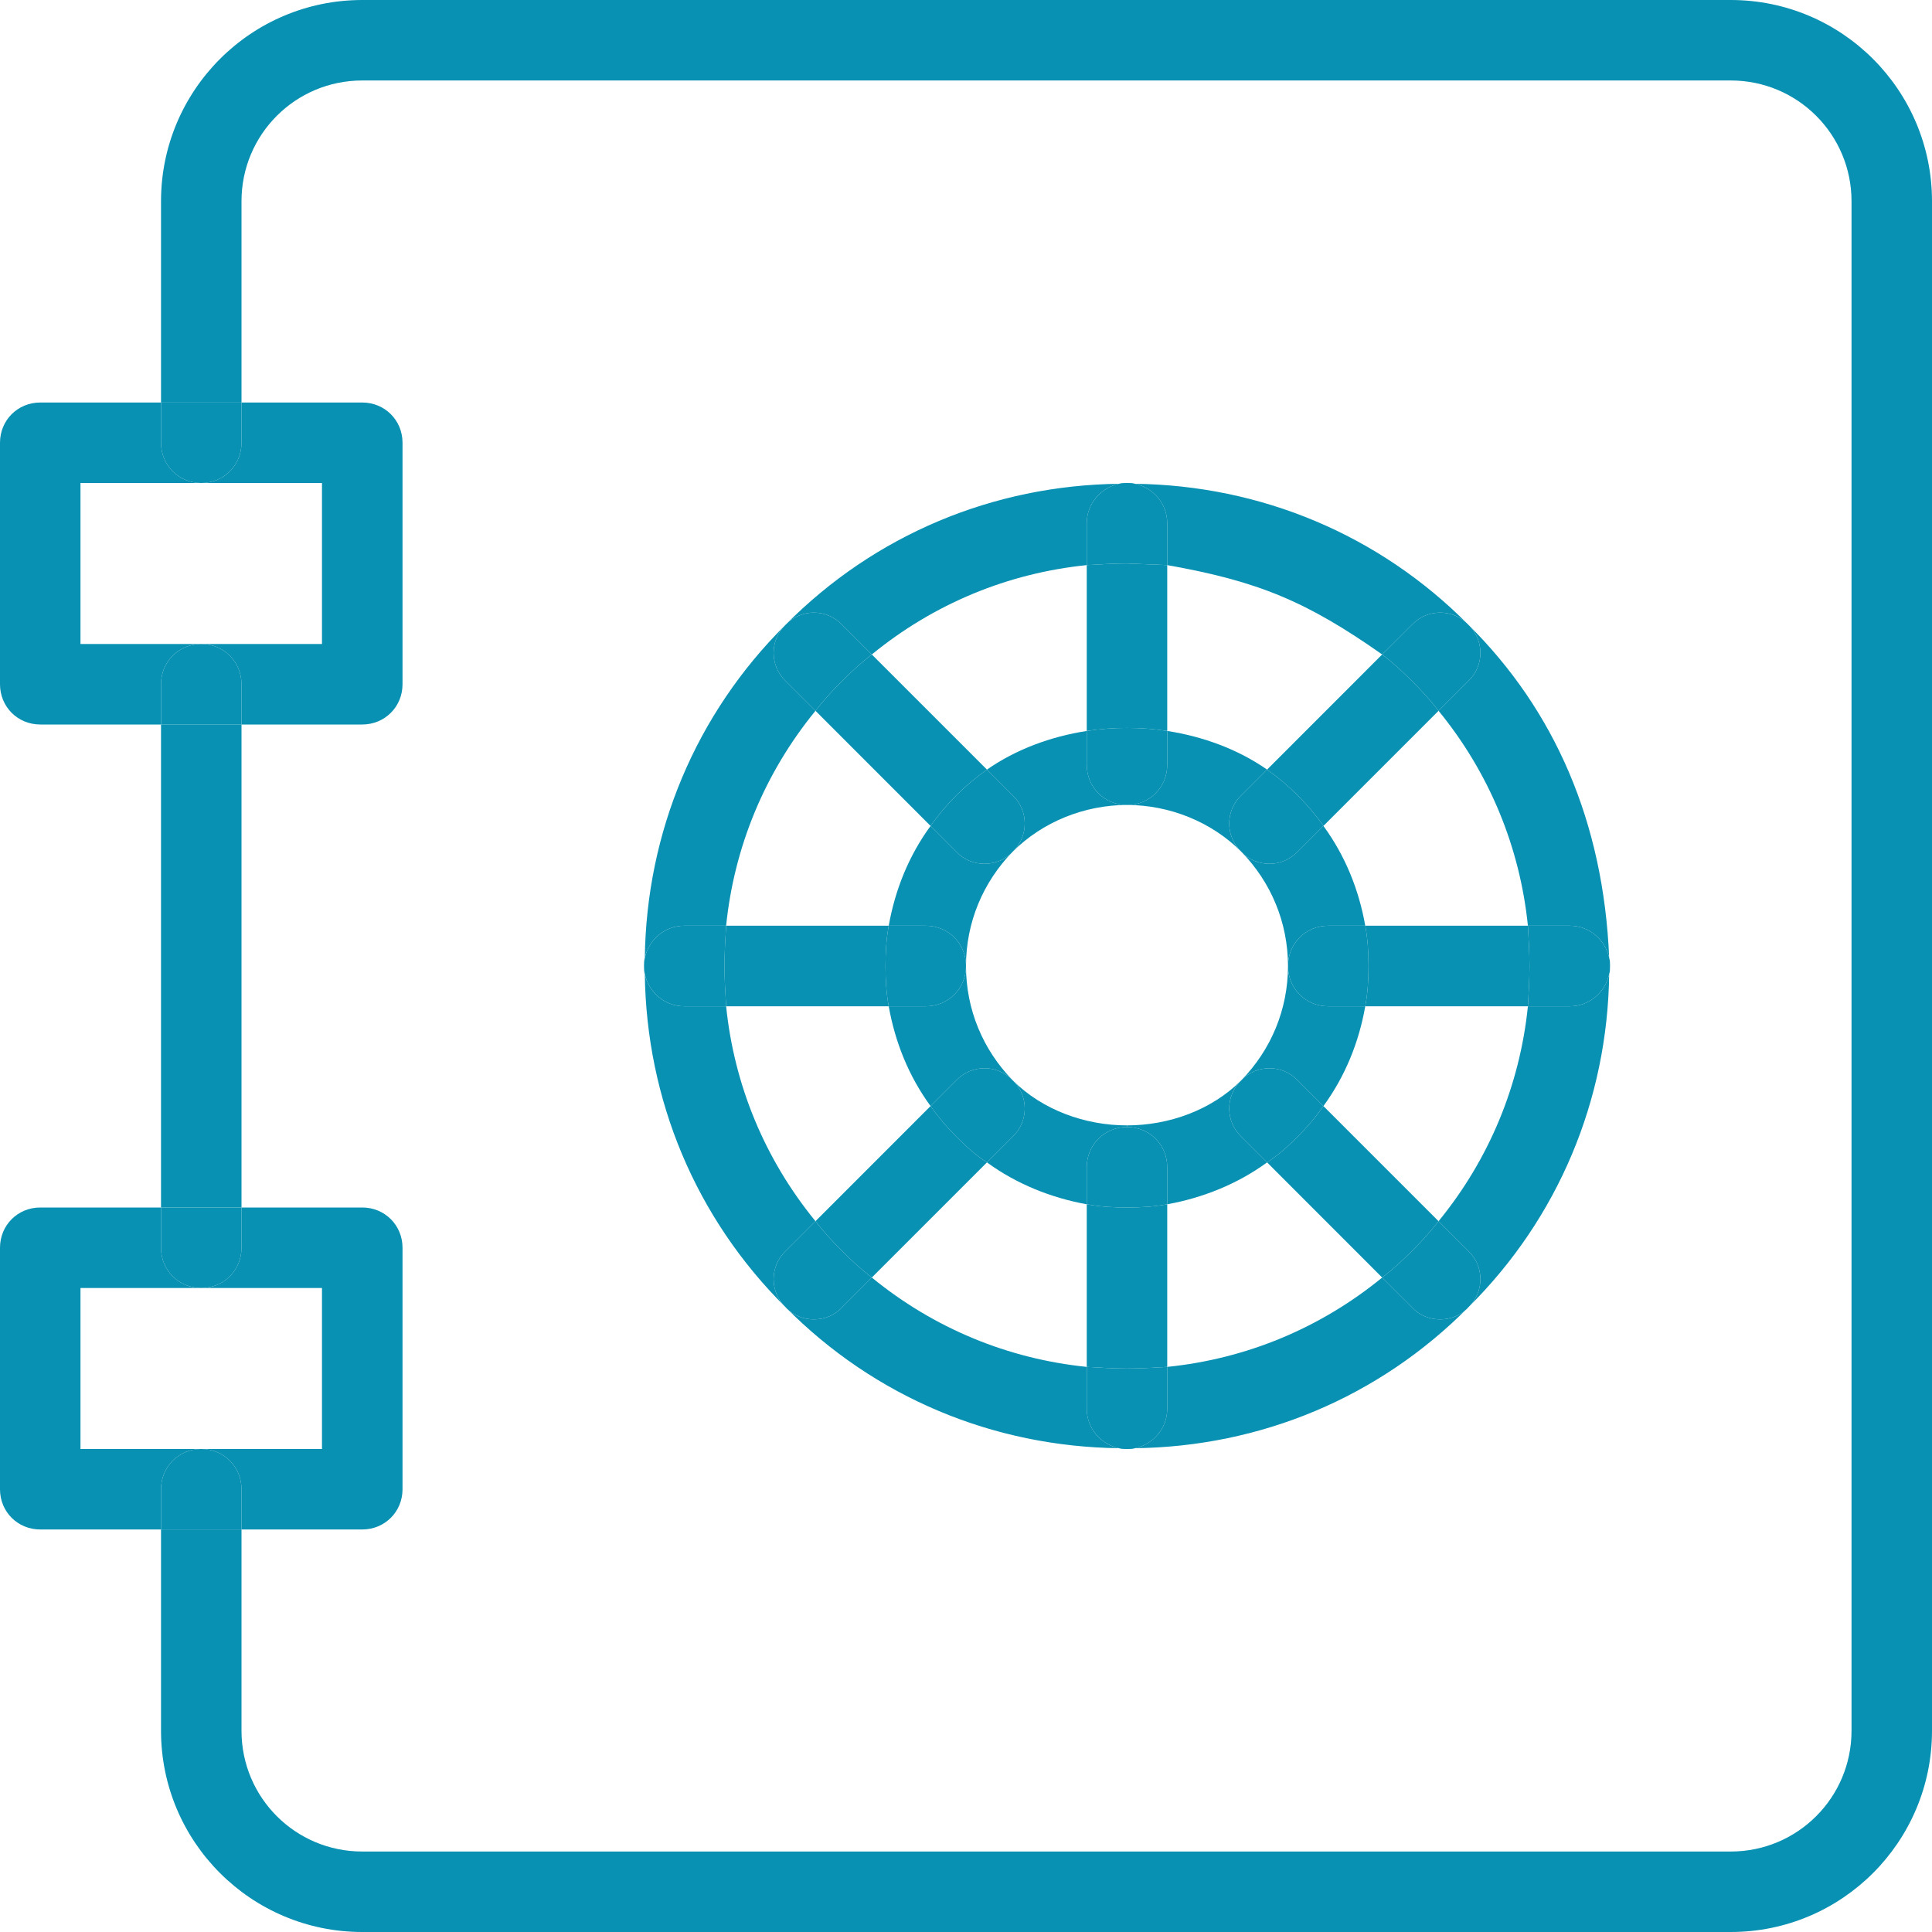
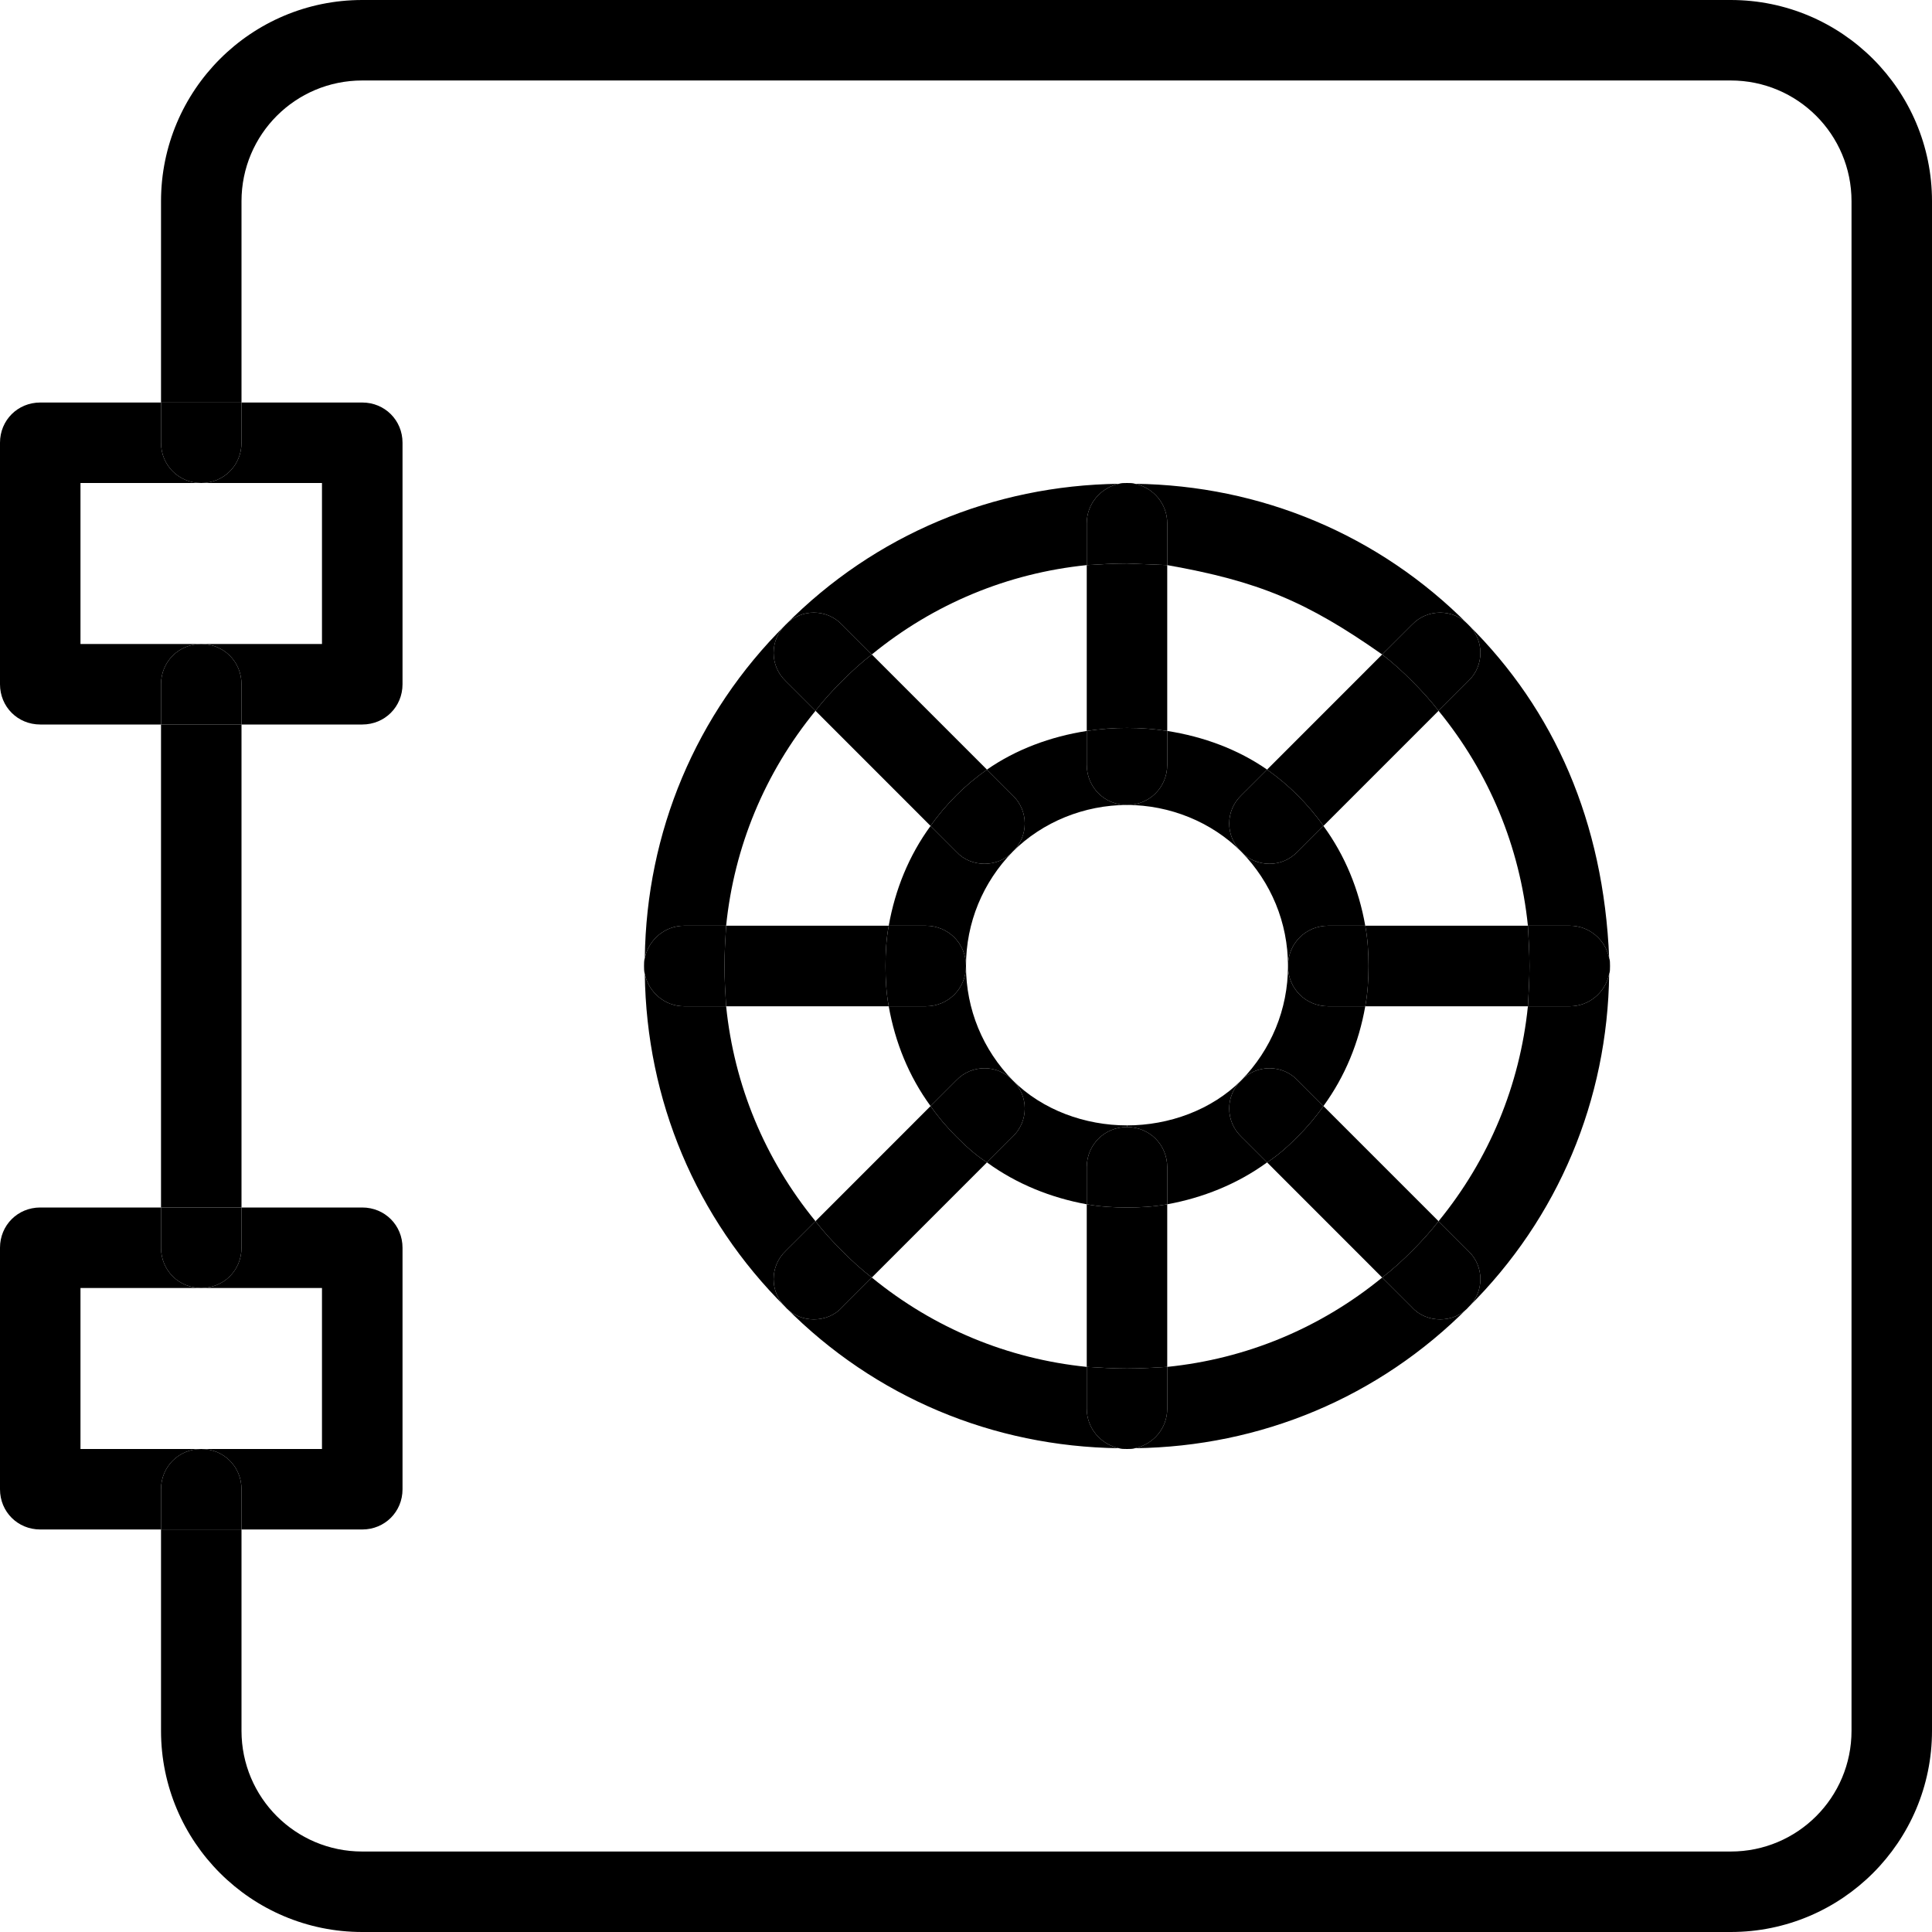
- <svg xmlns="http://www.w3.org/2000/svg" width="32" height="32" viewBox="0 0 32 32" fill="none">
-   <path d="M26.667 16C26.667 16.053 26.667 16.093 26.653 16.133C26.587 16.44 26.32 16.667 26 16.667H25.307C25.32 16.44 25.333 16.227 25.333 16C25.333 15.773 25.32 15.56 25.307 15.333H26C26.32 15.333 26.587 15.56 26.653 15.867C26.667 15.907 26.667 15.947 26.667 16Z" fill="#0891B2" />
-   <path d="M22.667 16C22.667 15.773 22.653 15.547 22.613 15.333H25.307C25.32 15.56 25.333 15.773 25.333 16C25.333 16.227 25.32 16.44 25.307 16.667H22.613C22.653 16.453 22.667 16.227 22.667 16Z" fill="#0891B2" />
-   <path d="M24.32 10.347C25.747 11.76 26.56 13.613 26.653 15.867C26.587 15.56 26.32 15.333 26 15.333H25.307C25.173 14.027 24.667 12.8 23.827 11.773L24.32 11.28C24.587 11.027 24.587 10.6 24.32 10.347Z" fill="#0891B2" />
-   <path d="M26 16.667C26.32 16.667 26.587 16.44 26.653 16.133C26.627 18.213 25.813 20.173 24.32 21.653C24.587 21.4 24.587 20.973 24.32 20.72L23.827 20.227C24.667 19.2 25.173 17.973 25.307 16.667H26Z" fill="#0891B2" />
-   <path d="M24.32 10.347C24.587 10.6 24.587 11.027 24.32 11.28L23.827 11.773C23.693 11.6 23.547 11.44 23.387 11.28C23.227 11.12 23.067 10.973 22.893 10.84L23.387 10.347C23.64 10.08 24.067 10.08 24.32 10.347Z" fill="#0891B2" />
-   <path d="M22.893 21.16C23.067 21.027 23.227 20.88 23.387 20.72C23.547 20.56 23.693 20.4 23.827 20.227L24.32 20.72C24.587 20.973 24.587 21.4 24.32 21.653C24.2 21.787 24.027 21.853 23.853 21.853C23.68 21.853 23.507 21.787 23.387 21.653L22.893 21.16Z" fill="#0891B2" />
-   <path d="M20.987 19.253C21.173 19.133 21.333 18.987 21.493 18.827C21.653 18.667 21.8 18.493 21.92 18.32L23.827 20.227C23.693 20.4 23.547 20.56 23.387 20.72C23.227 20.88 23.067 21.027 22.893 21.16L20.987 19.253Z" fill="#0891B2" />
-   <path d="M21.333 16C21.333 15.627 21.627 15.333 22 15.333H22.613C22.653 15.547 22.667 15.773 22.667 16C22.667 16.227 22.653 16.453 22.613 16.667H22C21.627 16.667 21.333 16.373 21.333 16Z" fill="#0891B2" />
-   <path d="M22.893 10.84C21.64 9.96 20.84 9.627 19.333 9.36V8.667C19.333 8.347 19.107 8.08 18.8 8.013C20.88 8.04 22.84 8.853 24.32 10.347C24.067 10.08 23.64 10.08 23.387 10.347L22.893 10.84Z" fill="#0891B2" />
-   <path d="M19.333 23.333V22.64C20.64 22.507 21.867 22 22.893 21.16L23.387 21.653C23.507 21.787 23.68 21.853 23.853 21.853C24.027 21.853 24.2 21.787 24.32 21.653C22.84 23.147 20.88 23.96 18.8 23.987C19.107 23.92 19.333 23.653 19.333 23.333Z" fill="#0891B2" />
-   <path d="M23.827 11.773L21.92 13.68C21.8 13.507 21.653 13.333 21.493 13.173C21.333 13.013 21.173 12.88 20.987 12.747L22.893 10.84C23.067 10.973 23.227 11.12 23.387 11.28C23.547 11.44 23.693 11.6 23.827 11.773Z" fill="#0891B2" />
-   <path d="M22.613 16.667C22.507 17.267 22.28 17.827 21.92 18.32L21.493 17.893C21.24 17.627 20.813 17.627 20.56 17.893C21.053 17.387 21.333 16.72 21.333 16C21.333 16.373 21.627 16.667 22 16.667H22.613Z" fill="#0891B2" />
-   <path d="M21.92 13.68C22.28 14.173 22.507 14.733 22.613 15.333H22C21.627 15.333 21.333 15.627 21.333 16C21.333 15.28 21.053 14.613 20.56 14.107C20.68 14.24 20.853 14.307 21.027 14.307C21.2 14.307 21.36 14.24 21.493 14.107L21.92 13.68Z" fill="#0891B2" />
-   <path d="M21.92 13.68L21.493 14.107C21.36 14.24 21.2 14.307 21.027 14.307C20.853 14.307 20.68 14.24 20.56 14.107C20.293 13.853 20.293 13.427 20.56 13.173L20.987 12.747C21.173 12.88 21.333 13.013 21.493 13.173C21.653 13.333 21.8 13.507 21.92 13.68Z" fill="#0891B2" />
-   <path d="M21.493 17.893L21.92 18.32C21.8 18.493 21.653 18.667 21.493 18.827C21.333 18.987 21.173 19.133 20.987 19.253L20.56 18.827C20.293 18.573 20.293 18.147 20.56 17.893C20.813 17.627 21.24 17.627 21.493 17.893Z" fill="#0891B2" />
-   <path d="M18.667 18.64C19.36 18.64 20.067 18.387 20.56 17.893C20.293 18.147 20.293 18.573 20.56 18.827L20.987 19.253C20.493 19.613 19.92 19.84 19.333 19.947V19.333C19.333 18.96 19.04 18.667 18.667 18.667V18.64Z" fill="#0891B2" />
-   <path d="M20.56 14.107C20.067 13.613 19.373 13.333 18.667 13.333C19.04 13.333 19.333 13.04 19.333 12.667V12.107C19.933 12.2 20.507 12.413 20.987 12.747L20.56 13.173C20.293 13.427 20.293 13.853 20.56 14.107Z" fill="#0891B2" />
-   <path d="M19.333 23.333C19.333 23.653 19.107 23.92 18.8 23.987C18.76 24 18.72 24 18.667 24C18.613 24 18.573 24 18.533 23.987C18.227 23.92 18 23.653 18 23.333V22.64C18.227 22.653 18.44 22.667 18.667 22.667C18.893 22.667 19.107 22.653 19.333 22.64V23.333Z" fill="#0891B2" />
-   <path d="M19.333 19.333V19.947C19.107 19.987 18.893 20 18.667 20C18.44 20 18.227 19.987 18 19.947V19.333C18 18.96 18.293 18.667 18.667 18.667C19.04 18.667 19.333 18.96 19.333 19.333Z" fill="#0891B2" />
-   <path d="M19.333 12.107C18.893 12.04 18.44 12.04 18 12.107V9.36C18.227 9.347 18.44 9.333 18.667 9.333L19.333 9.36V12.107Z" fill="#0891B2" />
-   <path d="M19.333 12.667C19.333 13.04 19.04 13.333 18.667 13.333C18.293 13.333 18 13.04 18 12.667V12.107C18.44 12.04 18.893 12.04 19.333 12.107V12.667Z" fill="#0891B2" />
-   <path d="M18.8 8.013C19.107 8.08 19.333 8.347 19.333 8.667V9.36L18.667 9.333C18.44 9.333 18.227 9.347 18 9.36V8.667C18 8.347 18.227 8.08 18.533 8.013C18.573 8 18.613 8 18.667 8C18.72 8 18.76 8 18.8 8.013Z" fill="#0891B2" />
-   <path d="M18.667 22.667C18.44 22.667 18.227 22.653 18 22.64V19.947C18.227 19.987 18.44 20 18.667 20C18.893 20 19.107 19.987 19.333 19.947V22.64C19.107 22.653 18.893 22.667 18.667 22.667Z" fill="#0891B2" />
-   <path d="M18.667 13.333C17.96 13.333 17.267 13.613 16.773 14.107C17.04 13.853 17.04 13.427 16.773 13.173L16.347 12.747C16.827 12.413 17.4 12.2 18 12.107V12.667C18 13.04 18.293 13.333 18.667 13.333Z" fill="#0891B2" />
-   <path d="M16.773 17.893C17.267 18.387 17.973 18.64 18.667 18.64V18.667C18.293 18.667 18 18.96 18 19.333V19.947C17.413 19.84 16.84 19.613 16.347 19.253L16.773 18.827C17.04 18.573 17.04 18.147 16.773 17.893Z" fill="#0891B2" />
-   <path d="M16.773 13.173C17.04 13.427 17.04 13.853 16.773 14.107C16.653 14.24 16.48 14.307 16.307 14.307C16.133 14.307 15.96 14.24 15.84 14.107L15.413 13.68C15.533 13.507 15.68 13.333 15.84 13.173C16 13.013 16.16 12.88 16.347 12.747L16.773 13.173Z" fill="#0891B2" />
-   <path d="M16.773 17.893C17.04 18.147 17.04 18.573 16.773 18.827L16.347 19.253C16.16 19.133 16 18.987 15.84 18.827C15.68 18.667 15.533 18.493 15.413 18.32L15.84 17.893C16.093 17.627 16.52 17.627 16.773 17.893Z" fill="#0891B2" />
-   <path d="M16.347 19.253L14.44 21.16C14.267 21.027 14.107 20.88 13.947 20.72C13.787 20.56 13.64 20.4 13.507 20.227L15.413 18.32C15.533 18.493 15.68 18.667 15.84 18.827C16 18.987 16.16 19.133 16.347 19.253Z" fill="#0891B2" />
-   <path d="M14.72 16.667C14.68 16.453 14.667 16.227 14.667 16C14.667 15.773 14.68 15.547 14.72 15.333H15.333C15.707 15.333 16 15.627 16 16C16 16.373 15.707 16.667 15.333 16.667H14.72Z" fill="#0891B2" />
-   <path d="M15.413 13.68L13.507 11.773C13.64 11.6 13.787 11.44 13.947 11.28C14.107 11.12 14.267 10.973 14.44 10.84L16.347 12.747C16.16 12.88 16 13.013 15.84 13.173C15.68 13.333 15.533 13.507 15.413 13.68Z" fill="#0891B2" />
-   <path d="M13.013 10.347C14.493 8.853 16.453 8.04 18.533 8.013C18.227 8.08 18 8.347 18 8.667V9.36C16.693 9.493 15.467 10 14.44 10.84L13.947 10.347C13.693 10.08 13.267 10.08 13.013 10.347Z" fill="#0891B2" />
-   <path d="M14.72 15.333C14.827 14.733 15.053 14.173 15.413 13.68L15.84 14.107C15.96 14.24 16.133 14.307 16.307 14.307C16.48 14.307 16.653 14.24 16.773 14.107C16.28 14.613 16 15.28 16 16C16 15.627 15.707 15.333 15.333 15.333H14.72Z" fill="#0891B2" />
-   <path d="M15.413 18.32C15.053 17.827 14.827 17.267 14.72 16.667H15.333C15.707 16.667 16 16.373 16 16C16 16.72 16.28 17.387 16.773 17.893C16.52 17.627 16.093 17.627 15.84 17.893L15.413 18.32Z" fill="#0891B2" />
-   <path d="M13.947 21.653L14.44 21.16C15.467 22 16.693 22.507 18 22.64V23.333C18 23.653 18.227 23.92 18.533 23.987C16.453 23.96 14.493 23.147 13.013 21.653C13.133 21.787 13.307 21.853 13.48 21.853C13.653 21.853 13.827 21.787 13.947 21.653Z" fill="#0891B2" />
-   <path d="M14.667 16C14.667 16.227 14.68 16.453 14.72 16.667H12.027C12.013 16.44 12 16.227 12 16C12 15.773 12.013 15.56 12.027 15.333H14.72C14.68 15.547 14.667 15.773 14.667 16Z" fill="#0891B2" />
-   <path d="M14.44 10.84C14.267 10.973 14.107 11.12 13.947 11.28C13.787 11.44 13.64 11.6 13.507 11.773L13.013 11.28C12.747 11.027 12.747 10.6 13.013 10.347C13.267 10.08 13.693 10.08 13.947 10.347L14.44 10.84Z" fill="#0891B2" />
-   <path d="M14.44 21.16L13.947 21.653C13.827 21.787 13.653 21.853 13.48 21.853C13.307 21.853 13.133 21.787 13.013 21.653C12.747 21.4 12.747 20.973 13.013 20.72L13.507 20.227C13.64 20.4 13.787 20.56 13.947 20.72C14.107 20.88 14.267 21.027 14.44 21.16Z" fill="#0891B2" />
-   <path d="M13.013 10.347C12.747 10.6 12.747 11.027 13.013 11.28L13.507 11.773C12.667 12.8 12.16 14.027 12.027 15.333H11.333C11.013 15.333 10.747 15.56 10.68 15.867C10.707 13.787 11.52 11.827 13.013 10.347Z" fill="#0891B2" />
-   <path d="M13.013 20.72C12.747 20.973 12.747 21.4 13.013 21.653C11.52 20.173 10.707 18.213 10.68 16.133C10.747 16.44 11.013 16.667 11.333 16.667H12.027C12.16 17.973 12.667 19.2 13.507 20.227L13.013 20.72Z" fill="#0891B2" />
-   <path d="M12.027 15.333C12.013 15.56 12 15.773 12 16C12 16.227 12.013 16.44 12.027 16.667H11.333C11.013 16.667 10.747 16.44 10.68 16.133C10.667 16.093 10.667 16.04 10.667 16C10.667 15.96 10.667 15.907 10.68 15.867C10.747 15.56 11.013 15.333 11.333 15.333H12.027Z" fill="#0891B2" />
-   <path d="M4 20H6C6.373 20 6.667 20.293 6.667 20.667V24.667C6.667 25.04 6.373 25.333 6 25.333H4V24.667C4 24.293 3.707 24 3.333 24H5.333V21.333H3.333C3.707 21.333 4 21.04 4 20.667V20Z" fill="#0891B2" />
-   <path d="M4 6.667H6C6.373 6.667 6.667 6.96 6.667 7.333V11.333C6.667 11.707 6.373 12 6 12H4V11.333C4 10.96 3.707 10.667 3.333 10.667H5.333V8H3.333C3.707 8 4 7.707 4 7.333V6.667Z" fill="#0891B2" />
-   <path d="M4 24.667V25.333H2.667V24.667C2.667 24.293 2.96 24 3.333 24C3.707 24 4 24.293 4 24.667Z" fill="#0891B2" />
-   <path d="M4 20V20.667C4 21.04 3.707 21.333 3.333 21.333C2.96 21.333 2.667 21.04 2.667 20.667V20H4Z" fill="#0891B2" />
-   <path d="M2.667 12H4V20H2.667V12Z" fill="#0891B2" />
-   <path d="M4 11.333V12H2.667V11.333C2.667 10.96 2.96 10.667 3.333 10.667C3.707 10.667 4 10.96 4 11.333Z" fill="#0891B2" />
-   <path d="M4 6.667V7.333C4 7.707 3.707 8 3.333 8C2.96 8 2.667 7.707 2.667 7.333V6.667H4Z" fill="#0891B2" />
-   <path d="M6 30.667H28.667C29.773 30.667 30.667 29.773 30.667 28.667V3.333C30.667 2.227 29.773 1.333 28.667 1.333H6C4.893 1.333 4 2.227 4 3.333V6.667H2.667V3.333C2.667 1.493 4.16 0 6 0H28.667C30.507 0 32 1.493 32 3.333V28.667C32 30.507 30.507 32 28.667 32H6C4.16 32 2.667 30.507 2.667 28.667V25.333H4V28.667C4 29.773 4.893 30.667 6 30.667Z" fill="#0891B2" />
-   <path d="M2.667 12H0.667C0.293 12 0 11.707 0 11.333V7.333C0 6.96 0.293 6.667 0.667 6.667H2.667V7.333C2.667 7.707 2.96 8 3.333 8H1.333V10.667H3.333C2.96 10.667 2.667 10.96 2.667 11.333V12Z" fill="#0891B2" />
-   <path d="M1.333 21.333V24H3.333C2.96 24 2.667 24.293 2.667 24.667V25.333H0.667C0.293 25.333 0 25.04 0 24.667V20.667C0 20.293 0.293 20 0.667 20H2.667V20.667C2.667 21.04 2.96 21.333 3.333 21.333H1.333Z" fill="#0891B2" />
+ <svg xmlns="http://www.w3.org/2000/svg" width="32" height="32" viewBox="0 0 32 32" fill="currentColor">
+   <path d="M26.667 16C26.667 16.053 26.667 16.093 26.653 16.133C26.587 16.44 26.32 16.667 26 16.667H25.307C25.32 16.44 25.333 16.227 25.333 16C25.333 15.773 25.32 15.56 25.307 15.333H26C26.32 15.333 26.587 15.56 26.653 15.867C26.667 15.907 26.667 15.947 26.667 16Z" />
+   <path d="M22.667 16C22.667 15.773 22.653 15.547 22.613 15.333H25.307C25.32 15.56 25.333 15.773 25.333 16C25.333 16.227 25.32 16.44 25.307 16.667H22.613C22.653 16.453 22.667 16.227 22.667 16Z" />
+   <path d="M24.32 10.347C25.747 11.76 26.56 13.613 26.653 15.867C26.587 15.56 26.32 15.333 26 15.333H25.307C25.173 14.027 24.667 12.8 23.827 11.773L24.32 11.28C24.587 11.027 24.587 10.6 24.32 10.347Z" />
+   <path d="M26 16.667C26.32 16.667 26.587 16.44 26.653 16.133C26.627 18.213 25.813 20.173 24.32 21.653C24.587 21.4 24.587 20.973 24.32 20.72L23.827 20.227C24.667 19.2 25.173 17.973 25.307 16.667H26Z" />
+   <path d="M24.32 10.347C24.587 10.6 24.587 11.027 24.32 11.28L23.827 11.773C23.693 11.6 23.547 11.44 23.387 11.28C23.227 11.12 23.067 10.973 22.893 10.84L23.387 10.347C23.64 10.08 24.067 10.08 24.32 10.347Z" />
+   <path d="M22.893 21.16C23.067 21.027 23.227 20.88 23.387 20.72C23.547 20.56 23.693 20.4 23.827 20.227L24.32 20.72C24.587 20.973 24.587 21.4 24.32 21.653C24.2 21.787 24.027 21.853 23.853 21.853C23.68 21.853 23.507 21.787 23.387 21.653L22.893 21.16Z" />
+   <path d="M20.987 19.253C21.173 19.133 21.333 18.987 21.493 18.827C21.653 18.667 21.8 18.493 21.92 18.32L23.827 20.227C23.693 20.4 23.547 20.56 23.387 20.72C23.227 20.88 23.067 21.027 22.893 21.16L20.987 19.253Z" />
+   <path d="M21.333 16C21.333 15.627 21.627 15.333 22 15.333H22.613C22.653 15.547 22.667 15.773 22.667 16C22.667 16.227 22.653 16.453 22.613 16.667H22C21.627 16.667 21.333 16.373 21.333 16Z" />
+   <path d="M22.893 10.84C21.64 9.96 20.84 9.627 19.333 9.36V8.667C19.333 8.347 19.107 8.08 18.8 8.013C20.88 8.04 22.84 8.853 24.32 10.347C24.067 10.08 23.64 10.08 23.387 10.347L22.893 10.84Z" />
+   <path d="M19.333 23.333V22.64C20.64 22.507 21.867 22 22.893 21.16L23.387 21.653C23.507 21.787 23.68 21.853 23.853 21.853C24.027 21.853 24.2 21.787 24.32 21.653C22.84 23.147 20.88 23.96 18.8 23.987C19.107 23.92 19.333 23.653 19.333 23.333Z" />
+   <path d="M23.827 11.773L21.92 13.68C21.8 13.507 21.653 13.333 21.493 13.173C21.333 13.013 21.173 12.88 20.987 12.747L22.893 10.84C23.067 10.973 23.227 11.12 23.387 11.28C23.547 11.44 23.693 11.6 23.827 11.773Z" />
+   <path d="M22.613 16.667C22.507 17.267 22.28 17.827 21.92 18.32L21.493 17.893C21.24 17.627 20.813 17.627 20.56 17.893C21.053 17.387 21.333 16.72 21.333 16C21.333 16.373 21.627 16.667 22 16.667H22.613Z" />
+   <path d="M21.92 13.68C22.28 14.173 22.507 14.733 22.613 15.333H22C21.627 15.333 21.333 15.627 21.333 16C21.333 15.28 21.053 14.613 20.56 14.107C20.68 14.24 20.853 14.307 21.027 14.307C21.2 14.307 21.36 14.24 21.493 14.107L21.92 13.68Z" />
+   <path d="M21.92 13.68L21.493 14.107C21.36 14.24 21.2 14.307 21.027 14.307C20.853 14.307 20.68 14.24 20.56 14.107C20.293 13.853 20.293 13.427 20.56 13.173L20.987 12.747C21.173 12.88 21.333 13.013 21.493 13.173C21.653 13.333 21.8 13.507 21.92 13.68Z" />
+   <path d="M21.493 17.893L21.92 18.32C21.8 18.493 21.653 18.667 21.493 18.827C21.333 18.987 21.173 19.133 20.987 19.253L20.56 18.827C20.293 18.573 20.293 18.147 20.56 17.893C20.813 17.627 21.24 17.627 21.493 17.893Z" />
+   <path d="M18.667 18.64C19.36 18.64 20.067 18.387 20.56 17.893C20.293 18.147 20.293 18.573 20.56 18.827L20.987 19.253C20.493 19.613 19.92 19.84 19.333 19.947V19.333C19.333 18.96 19.04 18.667 18.667 18.667V18.64Z" />
+   <path d="M20.56 14.107C20.067 13.613 19.373 13.333 18.667 13.333C19.04 13.333 19.333 13.04 19.333 12.667V12.107C19.933 12.2 20.507 12.413 20.987 12.747L20.56 13.173C20.293 13.427 20.293 13.853 20.56 14.107Z" />
+   <path d="M19.333 23.333C19.333 23.653 19.107 23.92 18.8 23.987C18.76 24 18.72 24 18.667 24C18.613 24 18.573 24 18.533 23.987C18.227 23.92 18 23.653 18 23.333V22.64C18.227 22.653 18.44 22.667 18.667 22.667C18.893 22.667 19.107 22.653 19.333 22.64V23.333Z" />
+   <path d="M19.333 19.333V19.947C19.107 19.987 18.893 20 18.667 20C18.44 20 18.227 19.987 18 19.947V19.333C18 18.96 18.293 18.667 18.667 18.667C19.04 18.667 19.333 18.96 19.333 19.333Z" />
+   <path d="M19.333 12.107C18.893 12.04 18.44 12.04 18 12.107V9.36C18.227 9.347 18.44 9.333 18.667 9.333L19.333 9.36V12.107Z" />
+   <path d="M19.333 12.667C19.333 13.04 19.04 13.333 18.667 13.333C18.293 13.333 18 13.04 18 12.667V12.107C18.44 12.04 18.893 12.04 19.333 12.107V12.667Z" />
+   <path d="M18.8 8.013C19.107 8.08 19.333 8.347 19.333 8.667V9.36L18.667 9.333C18.44 9.333 18.227 9.347 18 9.36V8.667C18 8.347 18.227 8.08 18.533 8.013C18.573 8 18.613 8 18.667 8C18.72 8 18.76 8 18.8 8.013Z" />
+   <path d="M18.667 22.667C18.44 22.667 18.227 22.653 18 22.64V19.947C18.227 19.987 18.44 20 18.667 20C18.893 20 19.107 19.987 19.333 19.947V22.64C19.107 22.653 18.893 22.667 18.667 22.667Z" />
+   <path d="M18.667 13.333C17.96 13.333 17.267 13.613 16.773 14.107C17.04 13.853 17.04 13.427 16.773 13.173L16.347 12.747C16.827 12.413 17.4 12.2 18 12.107V12.667C18 13.04 18.293 13.333 18.667 13.333Z" />
+   <path d="M16.773 17.893C17.267 18.387 17.973 18.64 18.667 18.64V18.667C18.293 18.667 18 18.96 18 19.333V19.947C17.413 19.84 16.84 19.613 16.347 19.253L16.773 18.827C17.04 18.573 17.04 18.147 16.773 17.893Z" />
+   <path d="M16.773 13.173C17.04 13.427 17.04 13.853 16.773 14.107C16.653 14.24 16.48 14.307 16.307 14.307C16.133 14.307 15.96 14.24 15.84 14.107L15.413 13.68C15.533 13.507 15.68 13.333 15.84 13.173C16 13.013 16.16 12.88 16.347 12.747L16.773 13.173Z" />
+   <path d="M16.773 17.893C17.04 18.147 17.04 18.573 16.773 18.827L16.347 19.253C16.16 19.133 16 18.987 15.84 18.827C15.68 18.667 15.533 18.493 15.413 18.32L15.84 17.893C16.093 17.627 16.52 17.627 16.773 17.893Z" />
+   <path d="M16.347 19.253L14.44 21.16C14.267 21.027 14.107 20.88 13.947 20.72C13.787 20.56 13.64 20.4 13.507 20.227L15.413 18.32C15.533 18.493 15.68 18.667 15.84 18.827C16 18.987 16.16 19.133 16.347 19.253Z" />
+   <path d="M14.72 16.667C14.68 16.453 14.667 16.227 14.667 16C14.667 15.773 14.68 15.547 14.72 15.333H15.333C15.707 15.333 16 15.627 16 16C16 16.373 15.707 16.667 15.333 16.667H14.72Z" />
+   <path d="M15.413 13.68L13.507 11.773C13.64 11.6 13.787 11.44 13.947 11.28C14.107 11.12 14.267 10.973 14.44 10.84L16.347 12.747C16.16 12.88 16 13.013 15.84 13.173C15.68 13.333 15.533 13.507 15.413 13.68Z" />
+   <path d="M13.013 10.347C14.493 8.853 16.453 8.04 18.533 8.013C18.227 8.08 18 8.347 18 8.667V9.36C16.693 9.493 15.467 10 14.44 10.84L13.947 10.347C13.693 10.08 13.267 10.08 13.013 10.347Z" />
+   <path d="M14.72 15.333C14.827 14.733 15.053 14.173 15.413 13.68L15.84 14.107C15.96 14.24 16.133 14.307 16.307 14.307C16.48 14.307 16.653 14.24 16.773 14.107C16.28 14.613 16 15.28 16 16C16 15.627 15.707 15.333 15.333 15.333H14.72Z" />
+   <path d="M15.413 18.32C15.053 17.827 14.827 17.267 14.72 16.667H15.333C15.707 16.667 16 16.373 16 16C16 16.72 16.28 17.387 16.773 17.893C16.52 17.627 16.093 17.627 15.84 17.893L15.413 18.32Z" />
+   <path d="M13.947 21.653L14.44 21.16C15.467 22 16.693 22.507 18 22.64V23.333C18 23.653 18.227 23.92 18.533 23.987C16.453 23.96 14.493 23.147 13.013 21.653C13.133 21.787 13.307 21.853 13.48 21.853C13.653 21.853 13.827 21.787 13.947 21.653Z" />
+   <path d="M14.667 16C14.667 16.227 14.68 16.453 14.72 16.667H12.027C12.013 16.44 12 16.227 12 16C12 15.773 12.013 15.56 12.027 15.333H14.72C14.68 15.547 14.667 15.773 14.667 16Z" />
+   <path d="M14.44 10.84C14.267 10.973 14.107 11.12 13.947 11.28C13.787 11.44 13.64 11.6 13.507 11.773L13.013 11.28C12.747 11.027 12.747 10.6 13.013 10.347C13.267 10.08 13.693 10.08 13.947 10.347L14.44 10.84Z" />
+   <path d="M14.44 21.16L13.947 21.653C13.827 21.787 13.653 21.853 13.48 21.853C13.307 21.853 13.133 21.787 13.013 21.653C12.747 21.4 12.747 20.973 13.013 20.72L13.507 20.227C13.64 20.4 13.787 20.56 13.947 20.72C14.107 20.88 14.267 21.027 14.44 21.16Z" />
+   <path d="M13.013 10.347C12.747 10.6 12.747 11.027 13.013 11.28L13.507 11.773C12.667 12.8 12.16 14.027 12.027 15.333H11.333C11.013 15.333 10.747 15.56 10.68 15.867C10.707 13.787 11.52 11.827 13.013 10.347Z" />
+   <path d="M13.013 20.72C12.747 20.973 12.747 21.4 13.013 21.653C11.52 20.173 10.707 18.213 10.68 16.133C10.747 16.44 11.013 16.667 11.333 16.667H12.027C12.16 17.973 12.667 19.2 13.507 20.227L13.013 20.72Z" />
+   <path d="M12.027 15.333C12.013 15.56 12 15.773 12 16C12 16.227 12.013 16.44 12.027 16.667H11.333C11.013 16.667 10.747 16.44 10.68 16.133C10.667 16.093 10.667 16.04 10.667 16C10.667 15.96 10.667 15.907 10.68 15.867C10.747 15.56 11.013 15.333 11.333 15.333H12.027Z" />
+   <path d="M4 20H6C6.373 20 6.667 20.293 6.667 20.667V24.667C6.667 25.04 6.373 25.333 6 25.333H4V24.667C4 24.293 3.707 24 3.333 24H5.333V21.333H3.333C3.707 21.333 4 21.04 4 20.667V20Z" />
+   <path d="M4 6.667H6C6.373 6.667 6.667 6.96 6.667 7.333V11.333C6.667 11.707 6.373 12 6 12H4V11.333C4 10.96 3.707 10.667 3.333 10.667H5.333V8H3.333C3.707 8 4 7.707 4 7.333V6.667Z" />
+   <path d="M4 24.667V25.333H2.667V24.667C2.667 24.293 2.96 24 3.333 24C3.707 24 4 24.293 4 24.667Z" />
+   <path d="M4 20V20.667C4 21.04 3.707 21.333 3.333 21.333C2.96 21.333 2.667 21.04 2.667 20.667V20H4Z" />
+   <path d="M2.667 12H4V20H2.667V12Z" />
+   <path d="M4 11.333V12H2.667V11.333C2.667 10.96 2.96 10.667 3.333 10.667C3.707 10.667 4 10.96 4 11.333Z" />
+   <path d="M4 6.667V7.333C4 7.707 3.707 8 3.333 8C2.96 8 2.667 7.707 2.667 7.333V6.667H4Z" />
+   <path d="M6 30.667H28.667C29.773 30.667 30.667 29.773 30.667 28.667V3.333C30.667 2.227 29.773 1.333 28.667 1.333H6C4.893 1.333 4 2.227 4 3.333V6.667H2.667V3.333C2.667 1.493 4.16 0 6 0H28.667C30.507 0 32 1.493 32 3.333V28.667C32 30.507 30.507 32 28.667 32H6C4.16 32 2.667 30.507 2.667 28.667V25.333H4V28.667C4 29.773 4.893 30.667 6 30.667Z" />
+   <path d="M2.667 12H0.667C0.293 12 0 11.707 0 11.333V7.333C0 6.96 0.293 6.667 0.667 6.667H2.667V7.333C2.667 7.707 2.96 8 3.333 8H1.333V10.667H3.333C2.96 10.667 2.667 10.96 2.667 11.333V12Z" />
+   <path d="M1.333 21.333V24H3.333C2.96 24 2.667 24.293 2.667 24.667V25.333H0.667C0.293 25.333 0 25.04 0 24.667V20.667C0 20.293 0.293 20 0.667 20H2.667V20.667C2.667 21.04 2.96 21.333 3.333 21.333H1.333Z" />
</svg>
